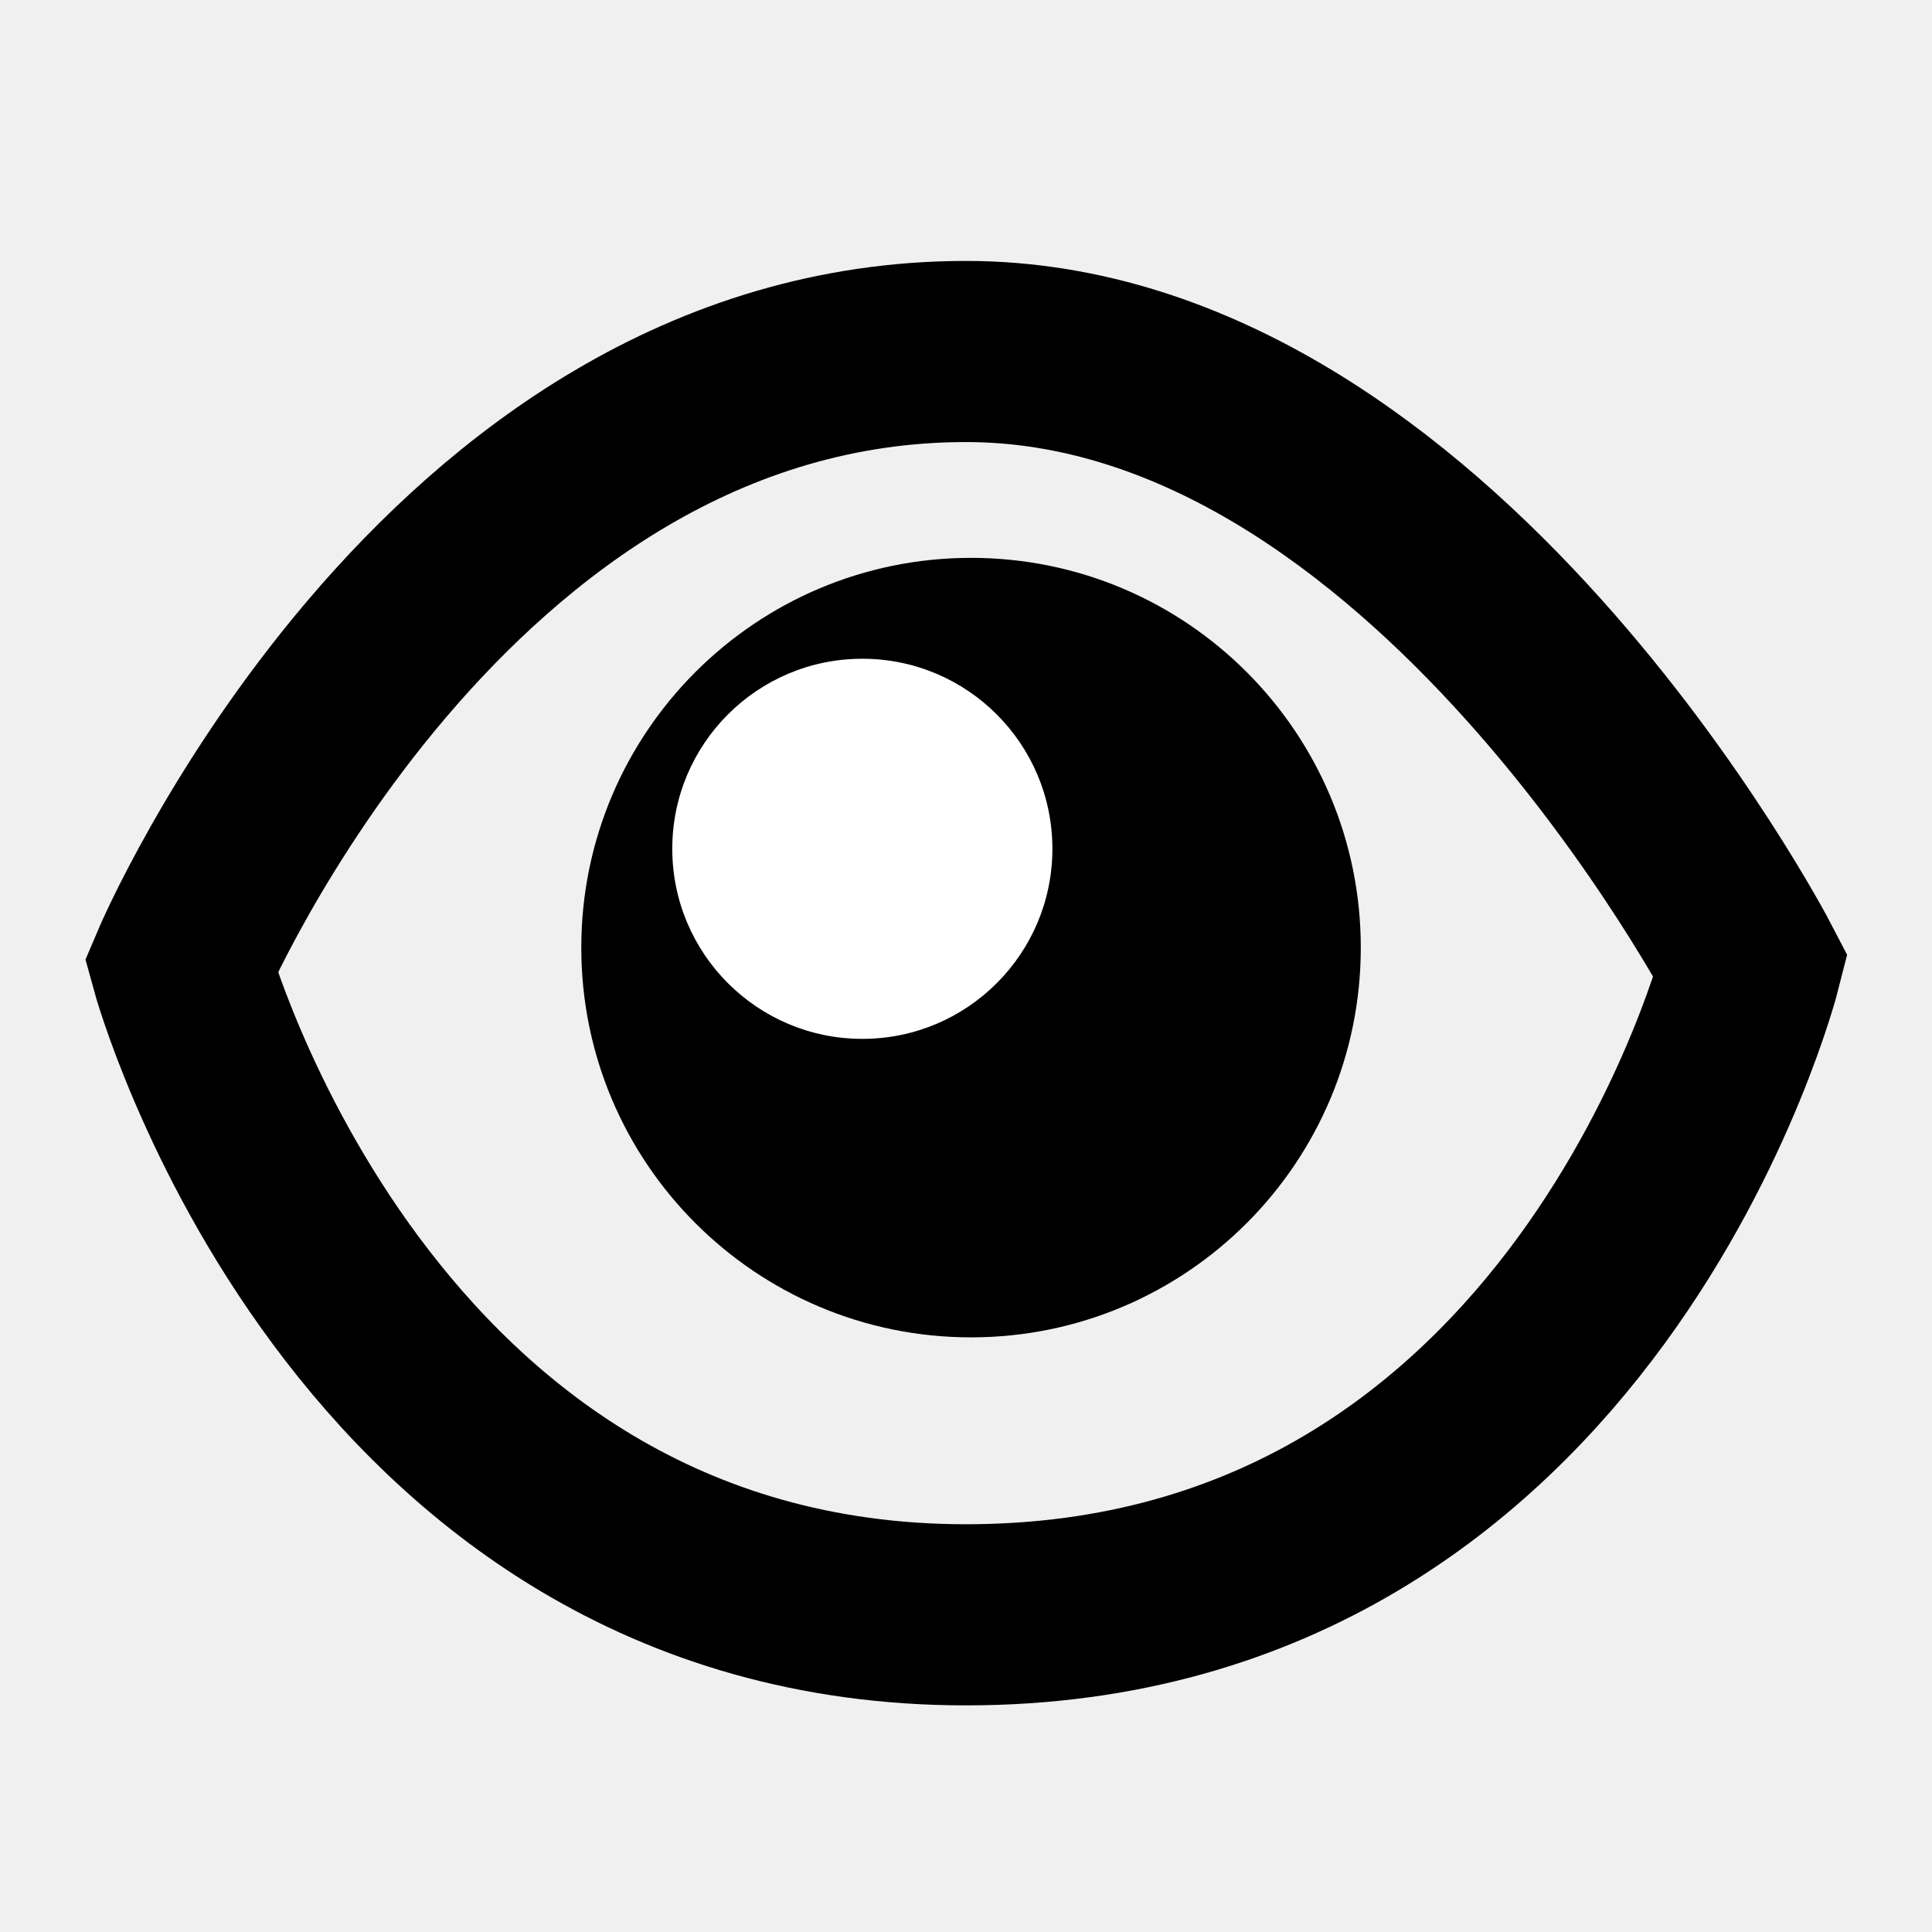
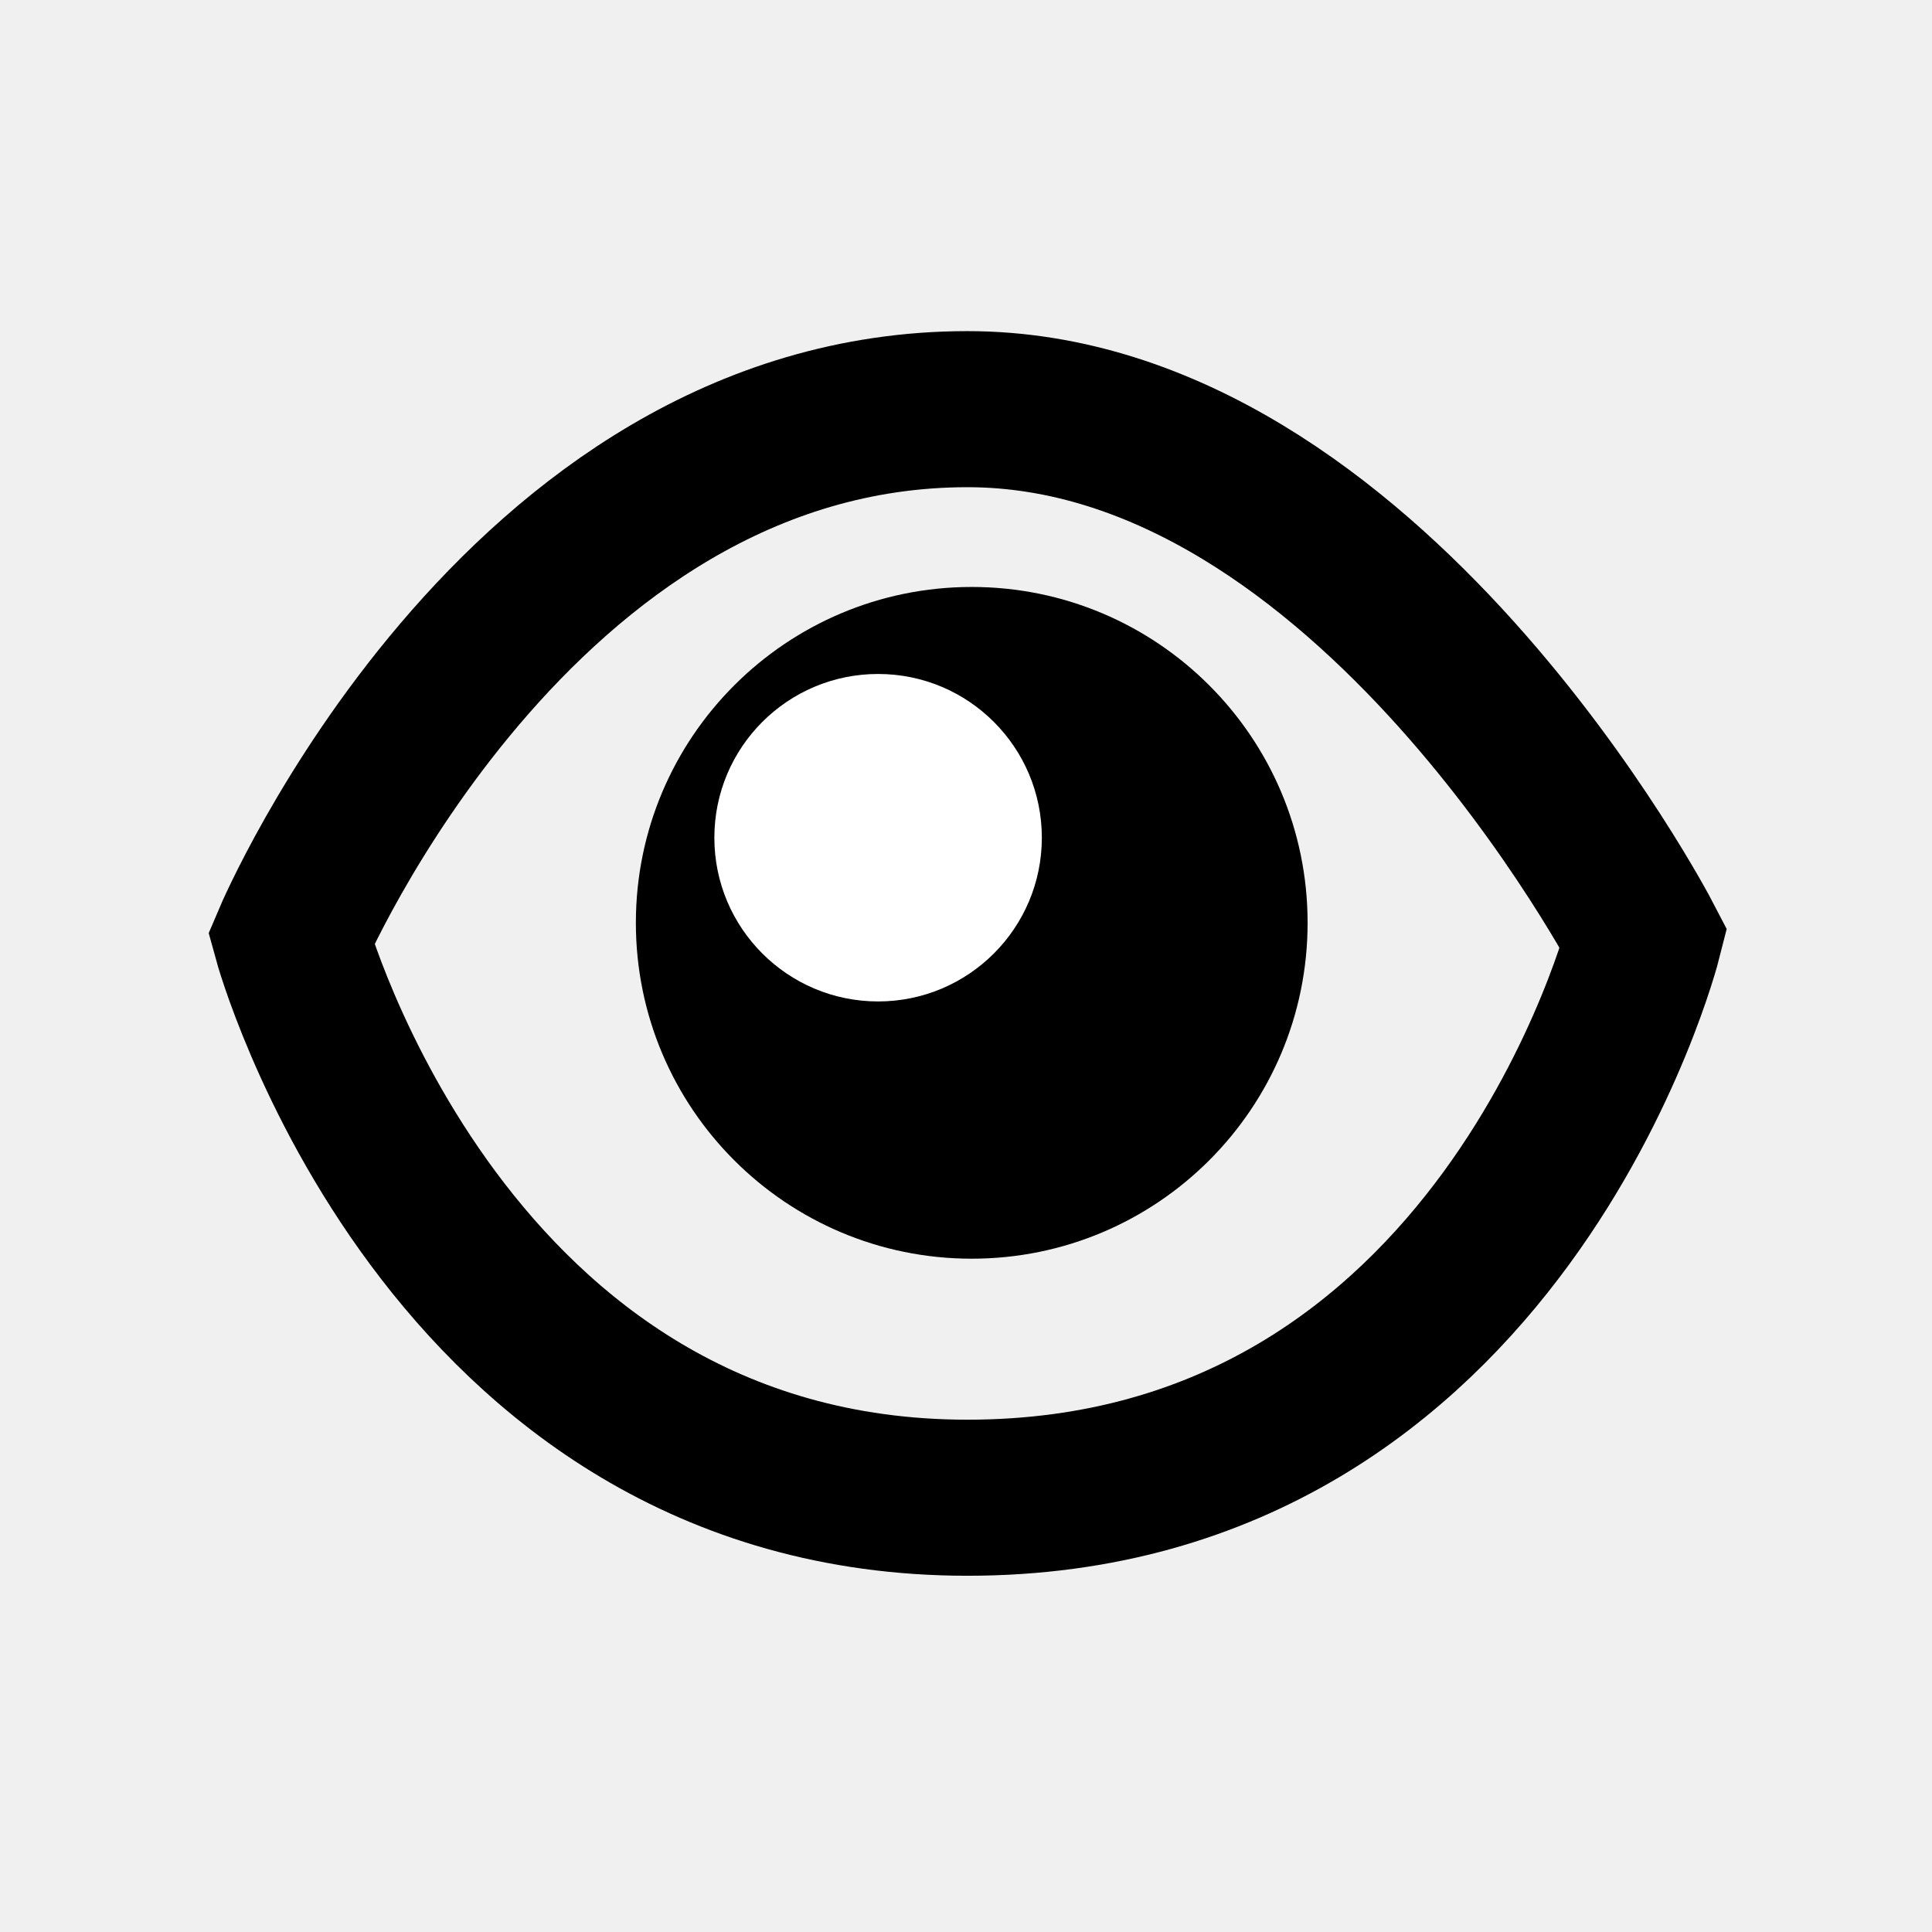
- <svg xmlns="http://www.w3.org/2000/svg" width="64" height="64" viewBox="0 0 64 64" id="svg2" version="1.1">
+ <svg xmlns="http://www.w3.org/2000/svg" width="32" height="32" viewBox="0 0 32 32" id="svg2" version="1.1">
  <defs id="defs4" />
-   <g id="layer1" transform="translate(0,-988.3622)">
-     <circle style="opacity:1;fill:#000000;fill-opacity:1;stroke:none;stroke-width:5;stroke-miterlimit:4;stroke-dasharray:none;stroke-opacity:1" id="path4138" cx="32.167" cy="1019.753" r="12.911" />
-     <circle r="6.296" cy="1016.48" cx="28.566" id="circle4140" style="opacity:1;fill:#ffffff;fill-opacity:1;stroke:none;stroke-width:5;stroke-miterlimit:4;stroke-dasharray:none;stroke-opacity:1" />
-     <path style="fill:none;fill-rule:evenodd;stroke:#000000;stroke-width:6;stroke-linecap:butt;stroke-linejoin:miter;stroke-miterlimit:4;stroke-dasharray:none;stroke-opacity:1" d="m 6,1020.362 c 0,0 8.636,-20.356 26,-20.356 15.415,0 26,20.356 26,20.356 0,0 -5.427,21.493 -26,21.493 -20.127,0 -26,-21.493 -26,-21.493 z" id="path4136" />
-     <g id="g4150" transform="translate(76.64532,0)">
-       <path style="fill:none;fill-rule:evenodd;stroke:#ffffff;stroke-width:12;stroke-linecap:round;stroke-linejoin:miter;stroke-miterlimit:4;stroke-dasharray:none;stroke-opacity:1" d="M 8,1044.362 56,996.362" id="path4144" />
-       <path id="path4142" d="M 8,1044.362 56,996.362" style="fill:none;fill-rule:evenodd;stroke:#000000;stroke-width:8;stroke-linecap:round;stroke-linejoin:miter;stroke-miterlimit:4;stroke-dasharray:none;stroke-opacity:1" />
-     </g>
+   <g id="layer1" transform="translate(0,-1020.362)">
+     <circle style="opacity:1;fill:#000000;fill-opacity:1;stroke:none;stroke-width:2.154;stroke-miterlimit:4;stroke-dasharray:none;stroke-opacity:1" id="path4138" cx="16.095" cy="1035.647" r="5.563" />
+     <circle r="2.712" cy="1034.237" cx="14.544" id="circle4140" style="opacity:1;fill:#ffffff;fill-opacity:1;stroke:none;stroke-width:2.154;stroke-miterlimit:4;stroke-dasharray:none;stroke-opacity:1" />
+     <path style="fill:none;fill-rule:evenodd;stroke:#000000;stroke-width:2.585;stroke-linecap:butt;stroke-linejoin:miter;stroke-miterlimit:4;stroke-dasharray:none;stroke-opacity:1" d="m 4.822,1035.909 c 0,0 3.721,-8.77 11.202,-8.77 6.641,0 11.202,8.77 11.202,8.77 0,0 -2.338,9.26 -11.202,9.26 -8.671,0 -11.202,-9.26 -11.202,-9.26 z" id="path4136" />
  </g>
</svg>
